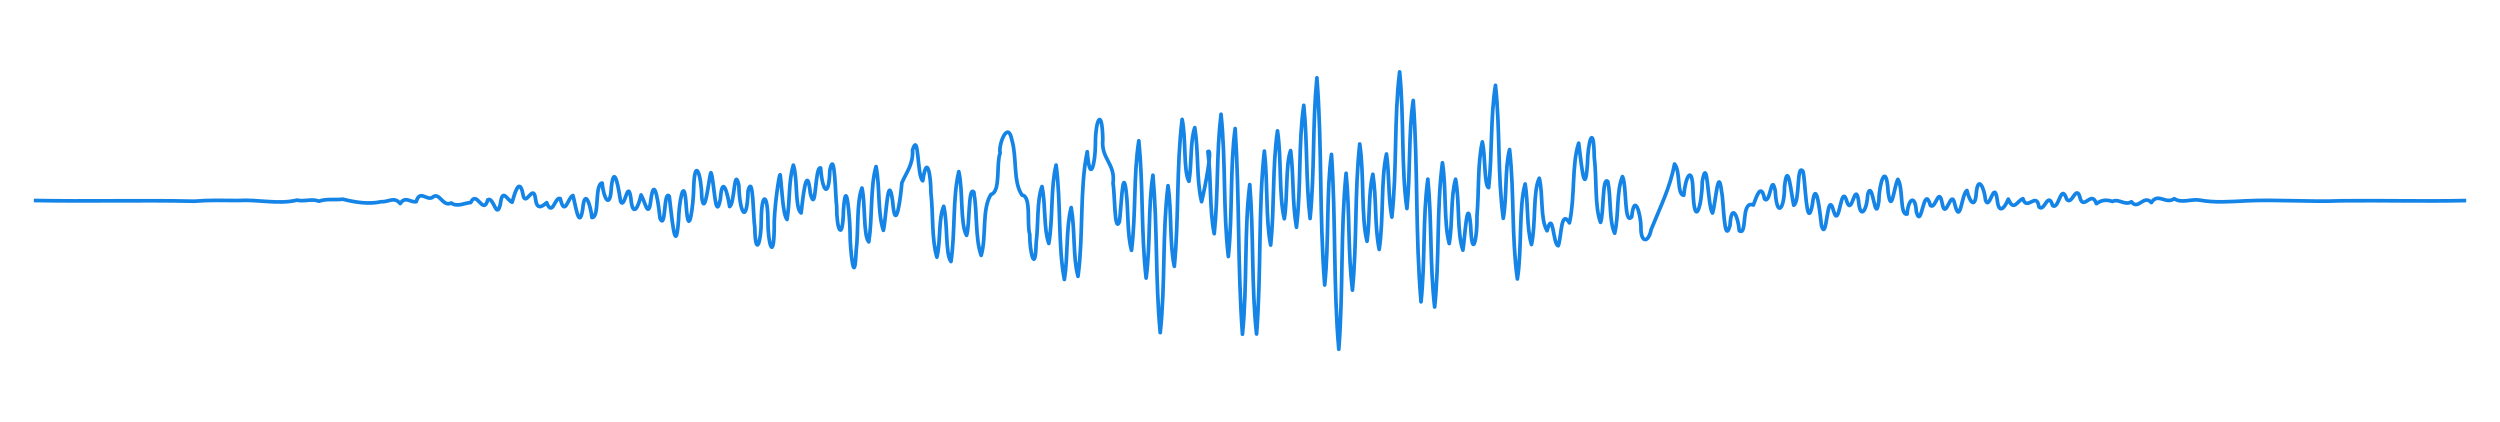
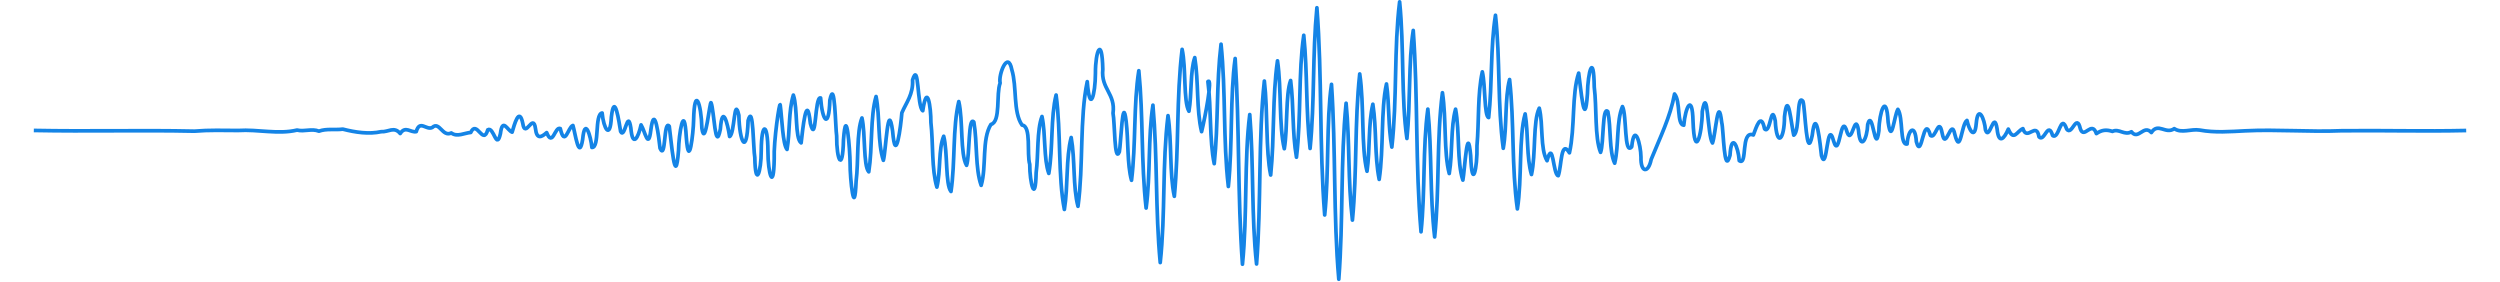
- <svg xmlns="http://www.w3.org/2000/svg" width="134.855mm" height="22.748mm" viewBox="0 0 134.855 22.748" version="1.1" id="svg1493">
+ <svg xmlns="http://www.w3.org/2000/svg" width="134.855mm" height="15.161mm" viewBox="0 0 134.855 15.161" version="1.1" id="svg1493">
  <defs id="defs1487" />
-   <g id="layer1" transform="translate(-353.6379,-228.2628)">
+   <g id="layer1" transform="translate(-353.6379,-232.0411)">
    <g id="g2400" transform="matrix(0.2116667,0,0,0.2116667,345.6193,184.5918)" style="stroke-width:0.945;stroke-miterlimit:10;stroke-dasharray:none">
      <path id="path2402" style="fill:none;stroke:#1484e6;stroke-width:0.945;stroke-linecap:butt;stroke-linejoin:round;stroke-miterlimit:10;stroke-dasharray:none;stroke-opacity:1" d="M 46.5,257.413 C 60.202,257.69 73.828,257.302 87.42,257.598 C 91.171,257.278 94.837,257.405 98.58,257.421 C 103.615,257.094 108.801,258.478 113.584,257.321 C 115.479,257.788 117.274,256.857 119.164,257.597 C 121.094,256.896 123.22,257.343 125.24,257.081 C 128.488,257.906 131.888,258.419 135.036,257.728 C 136.859,257.866 138.32,256.285 139.872,258.2 C 141.2,256.14 142.552,258.026 143.964,257.712 C 144.864,254.569 146.541,257.461 148.056,256.652 C 149.86,254.958 150.64,259.186 152.892,258.052 C 154.377,259.18 156.326,258.026 157.852,257.927 C 159.391,254.525 160.981,261.448 162.192,257.243 C 163.727,256.307 164.41,262.689 165.416,258.207 C 165.948,254.038 167.153,257.374 168.392,257.852 C 168.946,256.011 170.207,251.174 171.12,255.659 C 171.74,259.725 173.75,252.713 174.344,256.927 C 174.659,259.78 175.868,259.155 177.196,257.965 C 178.74,261.792 179.28,256.299 180.668,256.93 C 181.826,261.882 182.663,256.491 183.892,256.149 C 184.469,258.02 185.449,265.385 186.372,259.683 C 186.937,253.772 188.432,258.855 188.728,261.748 C 190.75,261.872 189.342,253.268 191.332,252.968 C 191.703,256.919 193.389,259.987 193.688,253.978 C 194.482,247.261 195.662,255.305 196.044,257.668 C 197.118,259.851 197.829,251.627 198.648,256.774 C 199.1,261.96 200.551,259.284 201.252,255.995 C 202.267,257.613 203.103,262.475 203.732,257.392 C 204.703,249.97 205.811,259.417 206.088,261.937 C 207.591,265.358 206.981,254.41 208.444,256.353 C 208.928,259.764 209.983,273.08 210.8,262.514 C 210.857,258.409 212.252,249.829 212.784,259.165 C 213.45,267.946 214.587,258.008 214.644,254.813 C 214.851,245.837 216.614,250.41 216.752,256.868 C 217.616,262.424 218.821,249.205 219.108,250.403 C 219.856,252.157 220.175,263.52 221.464,257.067 C 221.975,250.496 223.31,255.603 223.82,258.96 C 225.129,258.366 224.957,248.274 226.176,253.539 C 226.337,260.429 228.204,264.131 228.532,254.91 C 229.867,250.119 229.847,262.408 230.239,264.277 C 230.397,272.354 231.895,268.076 231.88,262.557 C 231.942,255.122 233.554,255.25 233.588,262.719 C 233.577,268.412 235.051,273.251 235.19,264.622 C 235.002,260.254 236.569,249.697 236.716,250.925 C 237.178,254.4 237.349,260.974 238.452,262.251 C 239.227,257.738 238.799,252.535 240.064,248.401 C 241.215,251.686 240.414,259.462 242.048,260.584 C 242.407,257.545 243.451,246.981 244.404,255.634 C 245.94,261.511 245.471,248.604 247.008,249.127 C 247.447,255.084 249.123,257.267 249.364,249.714 C 250.656,243.63 250.784,256.937 251.1,258.796 C 251.05,265.063 252.651,268.355 252.836,259.824 C 253.559,250.194 254.506,262.597 254.524,265.766 C 254.49,269.812 255.641,280.301 256.06,270.357 C 256.687,265.428 256.148,257.672 257.548,254.234 C 258.455,258.15 257.864,266.436 259.284,267.961 C 260.26,261.821 259.644,253.777 261.144,248.768 C 262.164,253.982 261.511,260.57 263.004,265.027 C 263.662,262.687 264.156,249.042 265.36,257.579 C 266.129,266.71 267.459,256.271 267.716,252.924 C 268.839,250.279 270.64,248.232 270.444,244.554 C 272.081,239.365 271.574,251.4 273.048,252.393 C 274.153,244.944 275.137,251.444 275.117,255.379 C 275.721,260.678 275.281,267.361 276.644,271.858 C 277.625,267.806 277.02,262.106 278.38,258.893 C 279.42,262.924 278.779,271.225 280.24,272.969 C 281.329,265.547 280.642,256.639 282.224,250.052 C 283.335,254.865 282.565,263.563 284.208,266.304 C 285.041,263.966 284.618,253.435 286.068,255.295 C 286.962,260.436 286.399,267.15 287.928,271.405 C 289.332,266.607 288.044,259.692 290.408,255.883 C 292.978,255.243 291.7,248.037 292.764,245.333 C 292.247,243.292 294.732,236.81 295.74,241.938 C 297.077,246.29 296.016,252.698 298.344,256.047 C 300.765,256.278 299.512,263.439 300.305,266.052 C 300.275,270.675 301.75,276.499 301.94,268.169 C 302.534,263.666 302.099,257.283 303.428,253.858 C 304.4,258.422 303.826,264.701 305.164,268.363 C 306.264,261.934 305.616,253.94 307.024,248.386 C 308.293,257.81 307.492,269.22 309.132,277.548 C 310.101,271.633 309.504,264.41 310.868,259.214 C 311.884,264.855 311.284,271.859 312.604,276.746 C 314.014,266.445 313.001,254.226 314.96,244.977 C 315.646,253.554 317.023,248.178 317.048,242.864 C 317.012,237.064 318.73,233.19 318.928,241.827 C 318.407,246.857 322.203,247.963 321.532,253.042 C 321.991,255.198 321.872,266.055 323.144,262.849 C 323.546,260.698 323.973,247.754 324.873,255.061 C 325.459,259.896 325.117,266.105 326.244,270.115 C 327.388,260.972 326.737,250.725 328.104,242.191 C 329.252,253.812 328.664,265.608 329.964,277.186 C 331.112,268.582 330.424,259.237 331.7,250.971 C 332.877,264.302 332.308,277.769 333.56,291.083 C 334.905,278.719 334.052,265.797 335.544,253.639 C 336.527,260.232 335.911,268.575 337.156,274.199 C 338.345,261.772 337.658,249.049 339.14,236.748 C 340.165,241.427 339.444,250.079 340.876,252.519 C 341.63,248.188 341.169,242.251 342.364,238.848 C 343.368,244.976 342.759,252.191 344.1,257.722 C 344.997,254.095 346.979,243.764 345.712,244.963 C 346.594,251.72 346.076,259.976 347.324,265.879 C 348.386,255.775 347.842,245.472 349.06,235.432 C 350.292,247.429 349.557,259.902 350.92,271.694 C 352.012,261.134 351.344,248.414 352.656,239.078 C 353.788,256.527 353.256,274.074 354.516,291.505 C 355.773,279.129 354.951,264.479 356.376,253.363 C 357.405,265.875 356.789,279.622 358.112,291.444 C 359.316,276.186 358.537,258.9 360.096,244.825 C 360.999,252.441 360.417,262.594 361.708,268.77 C 362.693,259.175 362.121,248.851 363.444,239.669 C 364.494,246.782 363.777,256.168 365.18,262.066 C 366.068,256.711 365.474,248.221 366.792,244.682 C 367.619,251.146 367.171,257.921 368.28,264.239 C 369.504,254.089 368.736,242.642 370.14,233.161 C 371.109,242.739 370.644,252.461 371.752,262.003 C 372.934,250.104 372.329,238.041 373.488,226.144 C 374.84,243.691 374.084,261.42 375.472,278.952 C 376.598,268.292 375.875,254.638 377.208,245.663 C 378.31,262.089 377.676,279.412 379.068,295.326 C 380.204,280.499 379.5,264.873 380.928,250.477 C 381.892,260.364 381.37,270.446 382.54,280.261 C 383.74,267.897 383.068,255.336 384.4,243.014 C 385.567,250.794 384.75,261.898 386.26,267.814 C 387.048,262.268 386.559,255.716 387.748,250.73 C 388.72,257.024 388.158,263.836 389.36,269.889 C 390.532,262.141 389.757,252.123 391.22,245.566 C 391.981,250.89 391.62,256.393 392.584,261.654 C 393.948,249.482 393.118,236.371 394.568,224.642 C 395.714,235.899 394.973,249.567 396.428,259.46 C 397.361,250.563 396.801,239.763 398.04,231.924 C 399.262,248.984 398.57,266.285 400.024,283.245 C 401.109,272.973 400.43,261.74 401.76,251.98 C 402.817,262.791 402.24,273.819 403.496,284.553 C 404.761,272.438 403.959,259.439 405.48,247.802 C 406.493,254.36 405.796,263.081 407.216,268.392 C 408.1,263.125 407.552,256.526 408.828,251.992 C 409.895,257.694 409.163,265.626 410.688,270.07 C 411.154,267.642 411.835,254.883 412.672,263.809 C 413.03,273.057 414.416,267.128 414.284,261.277 C 414.82,255.144 414.41,248.058 415.648,242.477 C 416.441,245.898 416.118,253.829 417.26,254.13 C 418.201,245.574 417.693,236.113 418.996,228.059 C 420.22,239.273 419.496,250.974 420.98,261.961 C 421.965,256.373 421.339,249.173 422.592,244.436 C 423.801,255.32 423.092,266.864 424.576,277.411 C 425.781,269.899 424.906,258.872 426.56,253.202 C 427.394,258.186 426.882,264.307 428.172,268.642 C 429.31,263.535 428.518,255.001 430.156,251.738 C 431.185,255.835 430.35,262.11 432.14,265.13 C 433.721,259.263 433.65,268.785 434.992,268.949 C 435.851,266.691 435.626,259.431 437.844,263.114 C 439.309,256.676 438.399,248.149 440.2,242.805 C 440.695,246.22 441.716,258.123 442.432,248.103 C 442.508,242.491 444.031,237.232 444.168,246.356 C 444.828,251.5 444.262,259.298 445.78,262.993 C 446.637,260.782 446.192,250.891 447.64,252.631 C 448.466,256.7 447.937,262.793 449.376,265.76 C 450.483,261.242 449.767,255.022 451.36,251.331 C 452.474,253.38 451.748,263.988 453.716,261.574 C 454.424,255.079 456.049,261.036 456.072,264.206 C 455.972,268.2 457.939,268.441 458.676,264.799 C 460.921,259.242 463.548,254.016 464.628,248.121 C 466.201,249.892 465.174,255.984 466.984,256.084 C 467.409,251.387 469.155,247.841 469.34,255.06 C 469.71,265.124 471.658,258.653 471.696,252.576 C 473.079,245.133 473.025,258.888 474.3,260.61 C 475.11,258.42 475.736,247.78 476.656,255.401 C 477.12,257.057 477.236,269.343 478.764,263.752 C 479.142,257.712 480.838,261.419 481.12,265.106 C 483.317,266.662 481.383,257.276 484.716,258.566 C 485.492,256.526 486.661,252.633 487.568,257 C 489.059,258.669 489.261,249.924 490.296,254.961 C 490.67,262.045 492.648,259.74 492.652,253.921 C 493.529,246.332 494.406,256.222 495.008,258.615 C 496.627,257.759 495.683,247.696 497.364,250.012 C 497.956,251.918 498.247,265.793 499.72,258.664 C 500.699,250.579 501.778,261.223 502.076,263.834 C 503.503,268.608 503.472,253.725 505.176,260.138 C 506.726,265.268 506.979,251.873 508.648,257.979 C 509.86,261.14 510.633,252.46 511.5,257.308 C 511.972,262.978 513.742,259.524 513.856,255.888 C 515.129,251.287 515.743,264.461 516.708,257.473 C 516.776,252.806 518.616,247.336 519.064,255.301 C 519.949,261.47 520.568,253.738 521.544,252.036 C 522.941,254.051 521.981,261.333 523.9,260.862 C 524.159,257.137 525.932,255.54 526.256,260.281 C 527.642,265.382 528.084,252.628 529.852,258.695 C 531.162,259.831 531.942,253.571 532.828,258.099 C 533.755,263.051 535.122,253.833 536.052,258.382 C 537.488,264.067 537.756,255.676 539.152,254.863 C 539.688,257.279 541.143,259.945 541.508,255.705 C 541.974,250.531 543.651,254.495 543.864,257.284 C 544.924,260.323 546.021,251.829 546.84,257.065 C 547.241,261.04 548.638,259.549 549.692,257.07 C 551.084,260.348 551.881,257.576 553.412,256.952 C 554.478,260.318 556.822,254.977 557.504,259.037 C 558.863,260.565 559.809,254.793 560.976,258.7 C 562.644,259.927 563.021,252.684 564.572,257.077 C 565.898,258.973 567.053,252.754 568.044,256.991 C 569.002,259.816 570.933,254.712 572.136,258.216 C 573.489,257.275 574.643,257.146 576.228,257.656 C 577.899,256.847 579.318,258.788 581.064,257.748 C 582.812,260.044 584.195,255.751 586.148,257.947 C 587.863,255.288 589.806,258.511 591.976,256.958 C 593.881,258.212 596.195,256.976 598.424,257.315 C 602.361,258.041 606.269,257.698 610.08,257.512 C 618.098,257.101 626.431,257.838 634.632,257.489 C 645.177,257.369 655.795,257.68 666.376,257.43" />
    </g>
  </g>
</svg>
